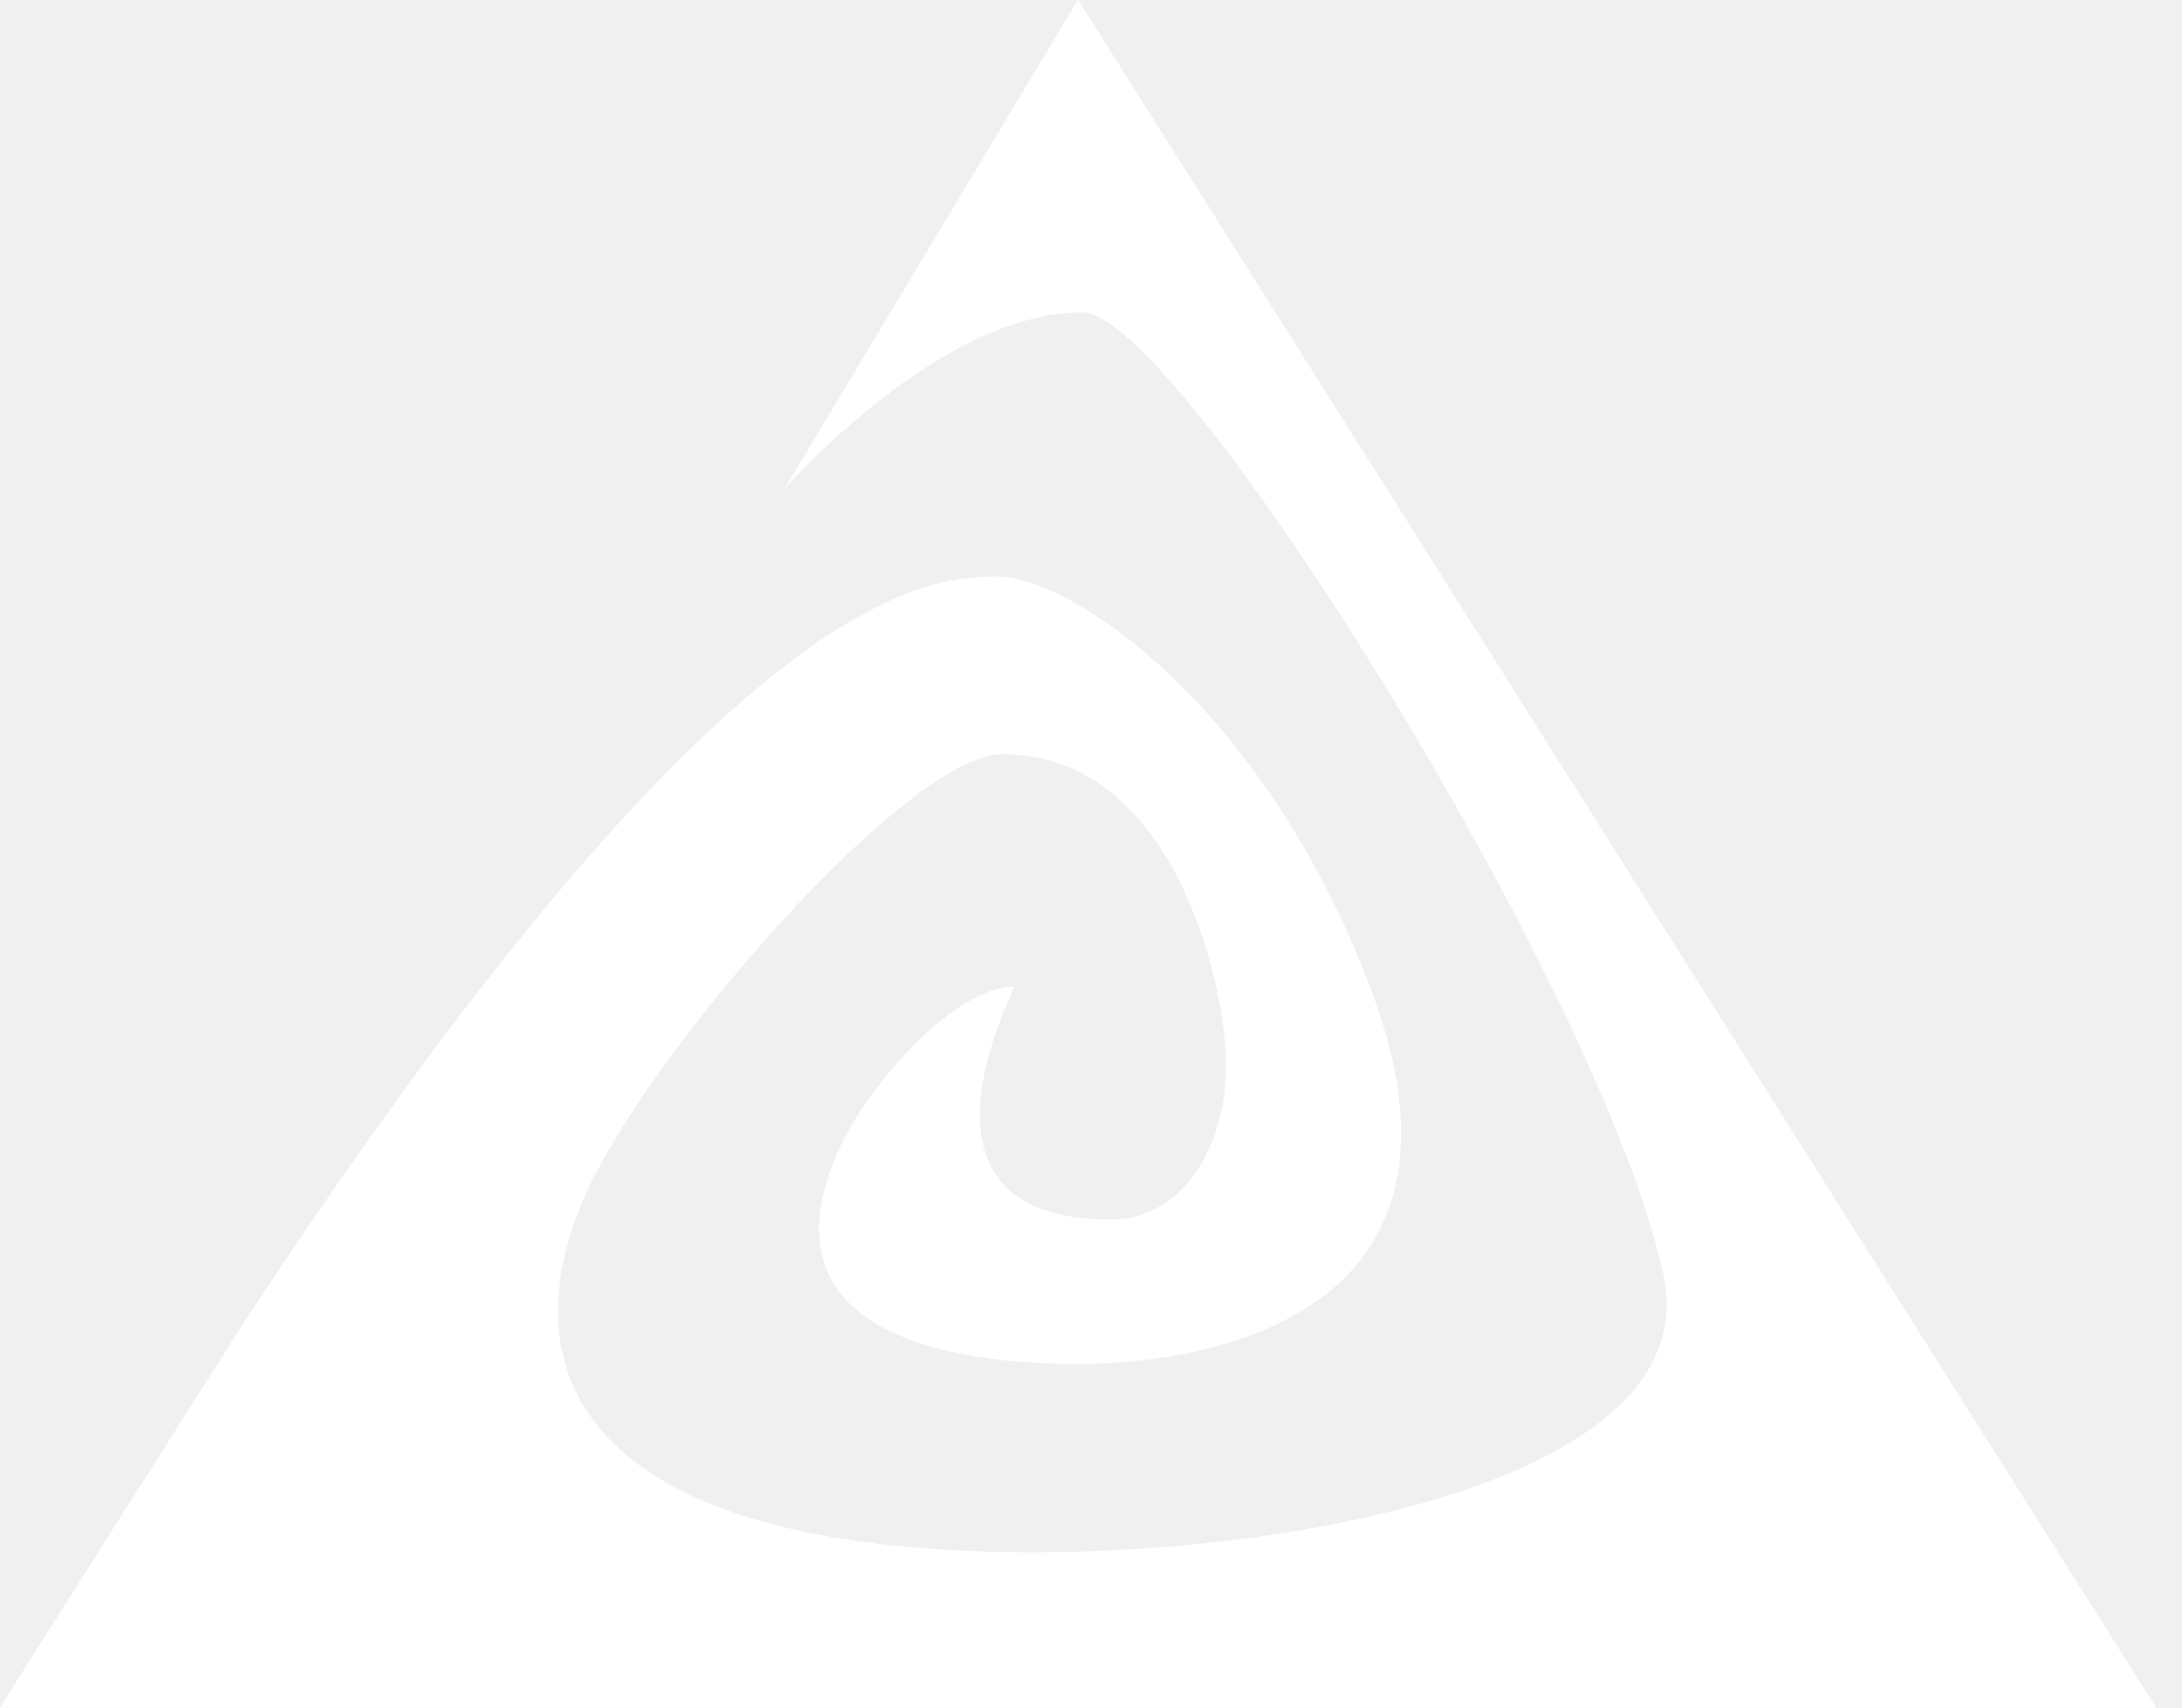
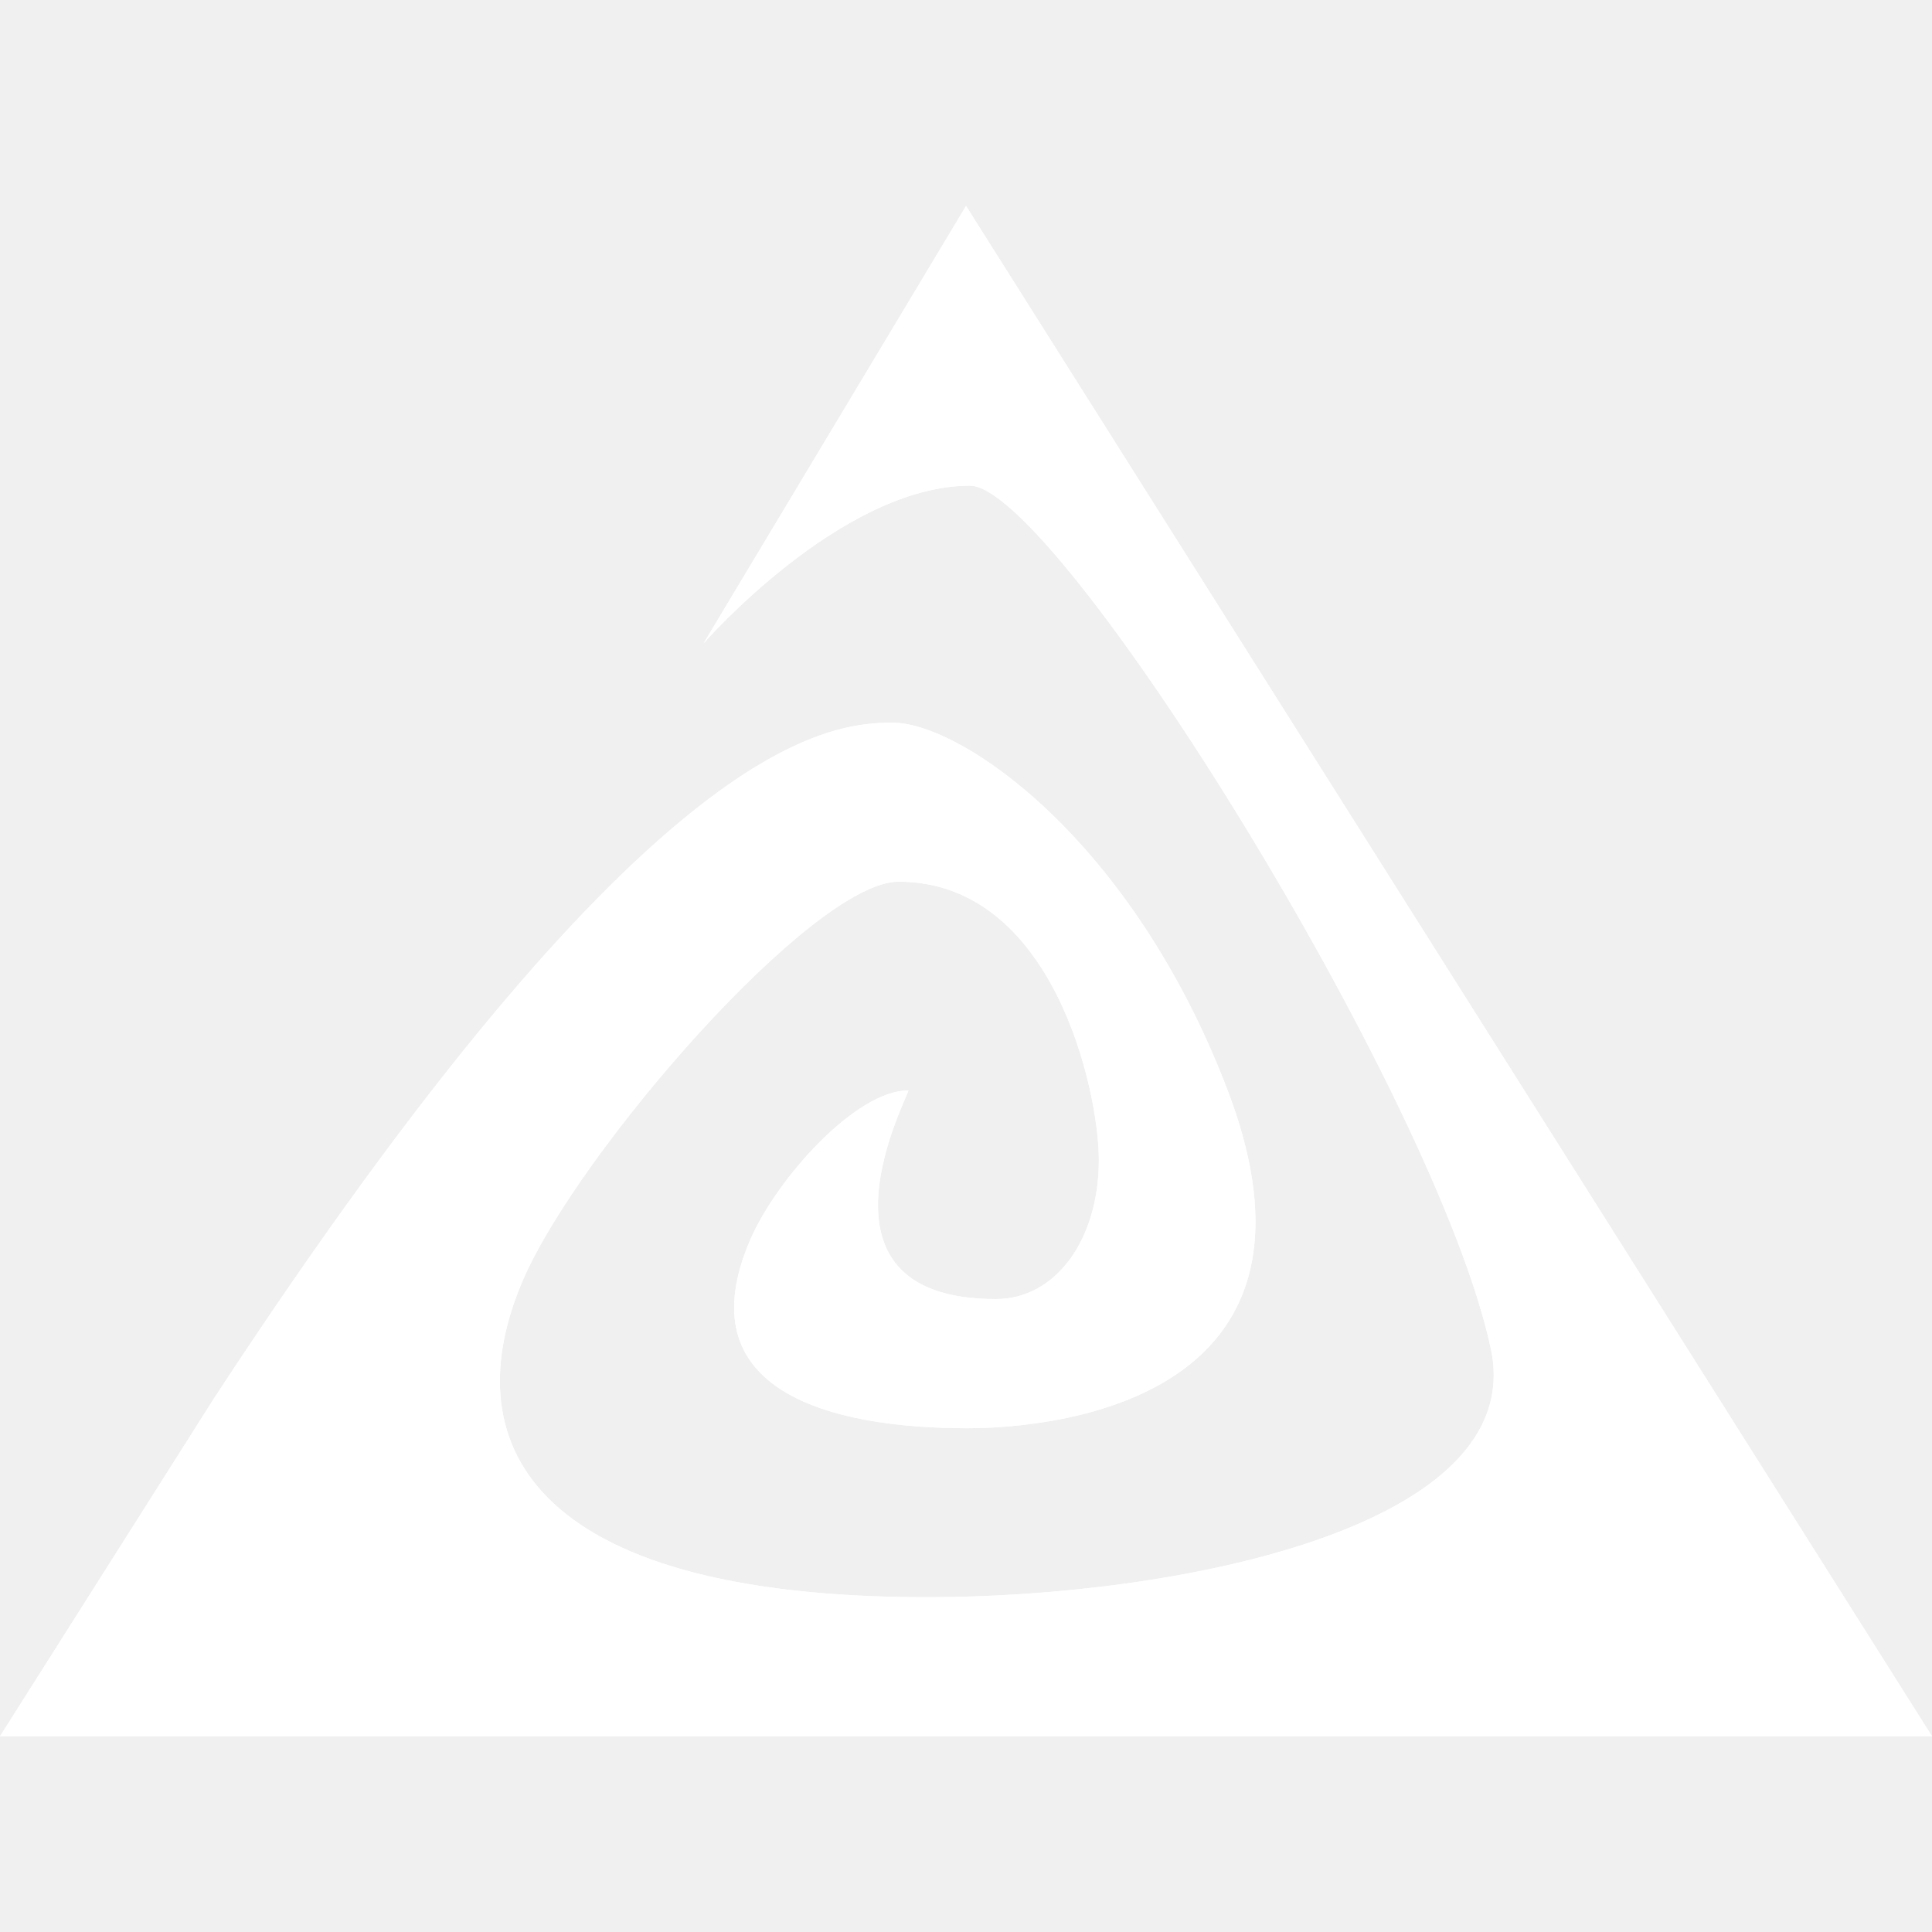
- <svg xmlns="http://www.w3.org/2000/svg" width="46" height="36" viewBox="0 0 46 36" fill="none">
-   <g id="Vector">
-     <path d="M16.555 10.286C16.555 10.286 19.788 6.581 22.819 6.581C24.84 6.581 33.805 20.941 35.072 26.884C35.969 31.091 27.67 32.729 21.809 32.729C12.312 32.729 10.686 28.989 12.312 25.248C13.614 22.25 19.116 15.897 21.137 15.897C24.774 15.897 25.85 20.806 25.85 22.443C25.85 24.313 24.84 25.715 23.425 25.715C18.724 25.715 21.446 20.807 21.368 20.807C20.118 20.807 18.26 22.911 17.653 24.313C16.108 27.88 19.528 28.754 22.761 28.754C23.973 28.754 31.819 28.52 28.88 20.805C26.635 14.912 22.616 12.156 20.998 12.156C19.381 12.156 15.138 12.623 5.035 28.052L0 36H45.45L22.726 0L16.553 10.286H16.555Z" fill="white" />
-     <path d="M16.555 10.286C16.555 10.286 19.788 6.581 22.819 6.581C24.84 6.581 33.805 20.941 35.072 26.884C35.969 31.091 27.67 32.729 21.809 32.729C12.312 32.729 10.686 28.989 12.312 25.248C13.614 22.25 19.116 15.897 21.137 15.897C24.774 15.897 25.85 20.806 25.85 22.443C25.85 24.313 24.84 25.715 23.425 25.715C18.724 25.715 21.446 20.807 21.368 20.807C20.118 20.807 18.26 22.911 17.653 24.313C16.108 27.88 19.528 28.754 22.761 28.754C23.973 28.754 31.819 28.52 28.88 20.805C26.635 14.912 22.616 12.156 20.998 12.156C19.381 12.156 15.138 12.623 5.035 28.052L0 36H45.45L22.726 0L16.553 10.286H16.555Z" fill="white" />
-   </g>
+ <svg xmlns="http://www.w3.org/2000/svg" width="197" height="197" viewBox="0 0 197 197" fill="none">
+   <path d="M71.756 65.584C71.756 65.584 85.769 49.523 98.908 49.523C107.669 49.523 146.525 111.768 152.016 137.528C155.905 155.764 119.932 162.862 94.531 162.862C53.364 162.862 46.318 146.652 53.364 130.436C59.01 117.439 82.857 89.904 91.618 89.904C107.383 89.904 112.046 111.18 112.046 118.279C112.046 126.384 107.669 132.462 101.535 132.462C81.16 132.462 92.958 111.187 92.619 111.187C87.199 111.187 79.147 120.304 76.514 126.383C69.82 141.844 84.644 145.633 98.658 145.633C103.911 145.633 137.919 144.619 125.179 111.18C115.447 85.636 98.027 73.689 91.017 73.689C84.007 73.689 65.615 75.715 21.822 142.587L0 177.04H197L98.503 21L71.75 65.584H71.756Z" fill="white" />
+   <path d="M71.756 65.584C71.756 65.584 85.769 49.523 98.908 49.523C107.669 49.523 146.525 111.768 152.016 137.528C155.905 155.764 119.932 162.862 94.531 162.862C53.364 162.862 46.318 146.652 53.364 130.436C59.01 117.439 82.857 89.904 91.618 89.904C107.383 89.904 112.046 111.18 112.046 118.279C112.046 126.384 107.669 132.462 101.535 132.462C81.16 132.462 92.958 111.187 92.619 111.187C87.199 111.187 79.147 120.304 76.514 126.383C69.82 141.844 84.644 145.633 98.658 145.633C103.911 145.633 137.919 144.619 125.179 111.18C115.447 85.636 98.027 73.689 91.017 73.689C84.007 73.689 65.615 75.715 21.822 142.587L0 177.04H197L98.503 21L71.75 65.584H71.756Z" fill="white" />
</svg>
